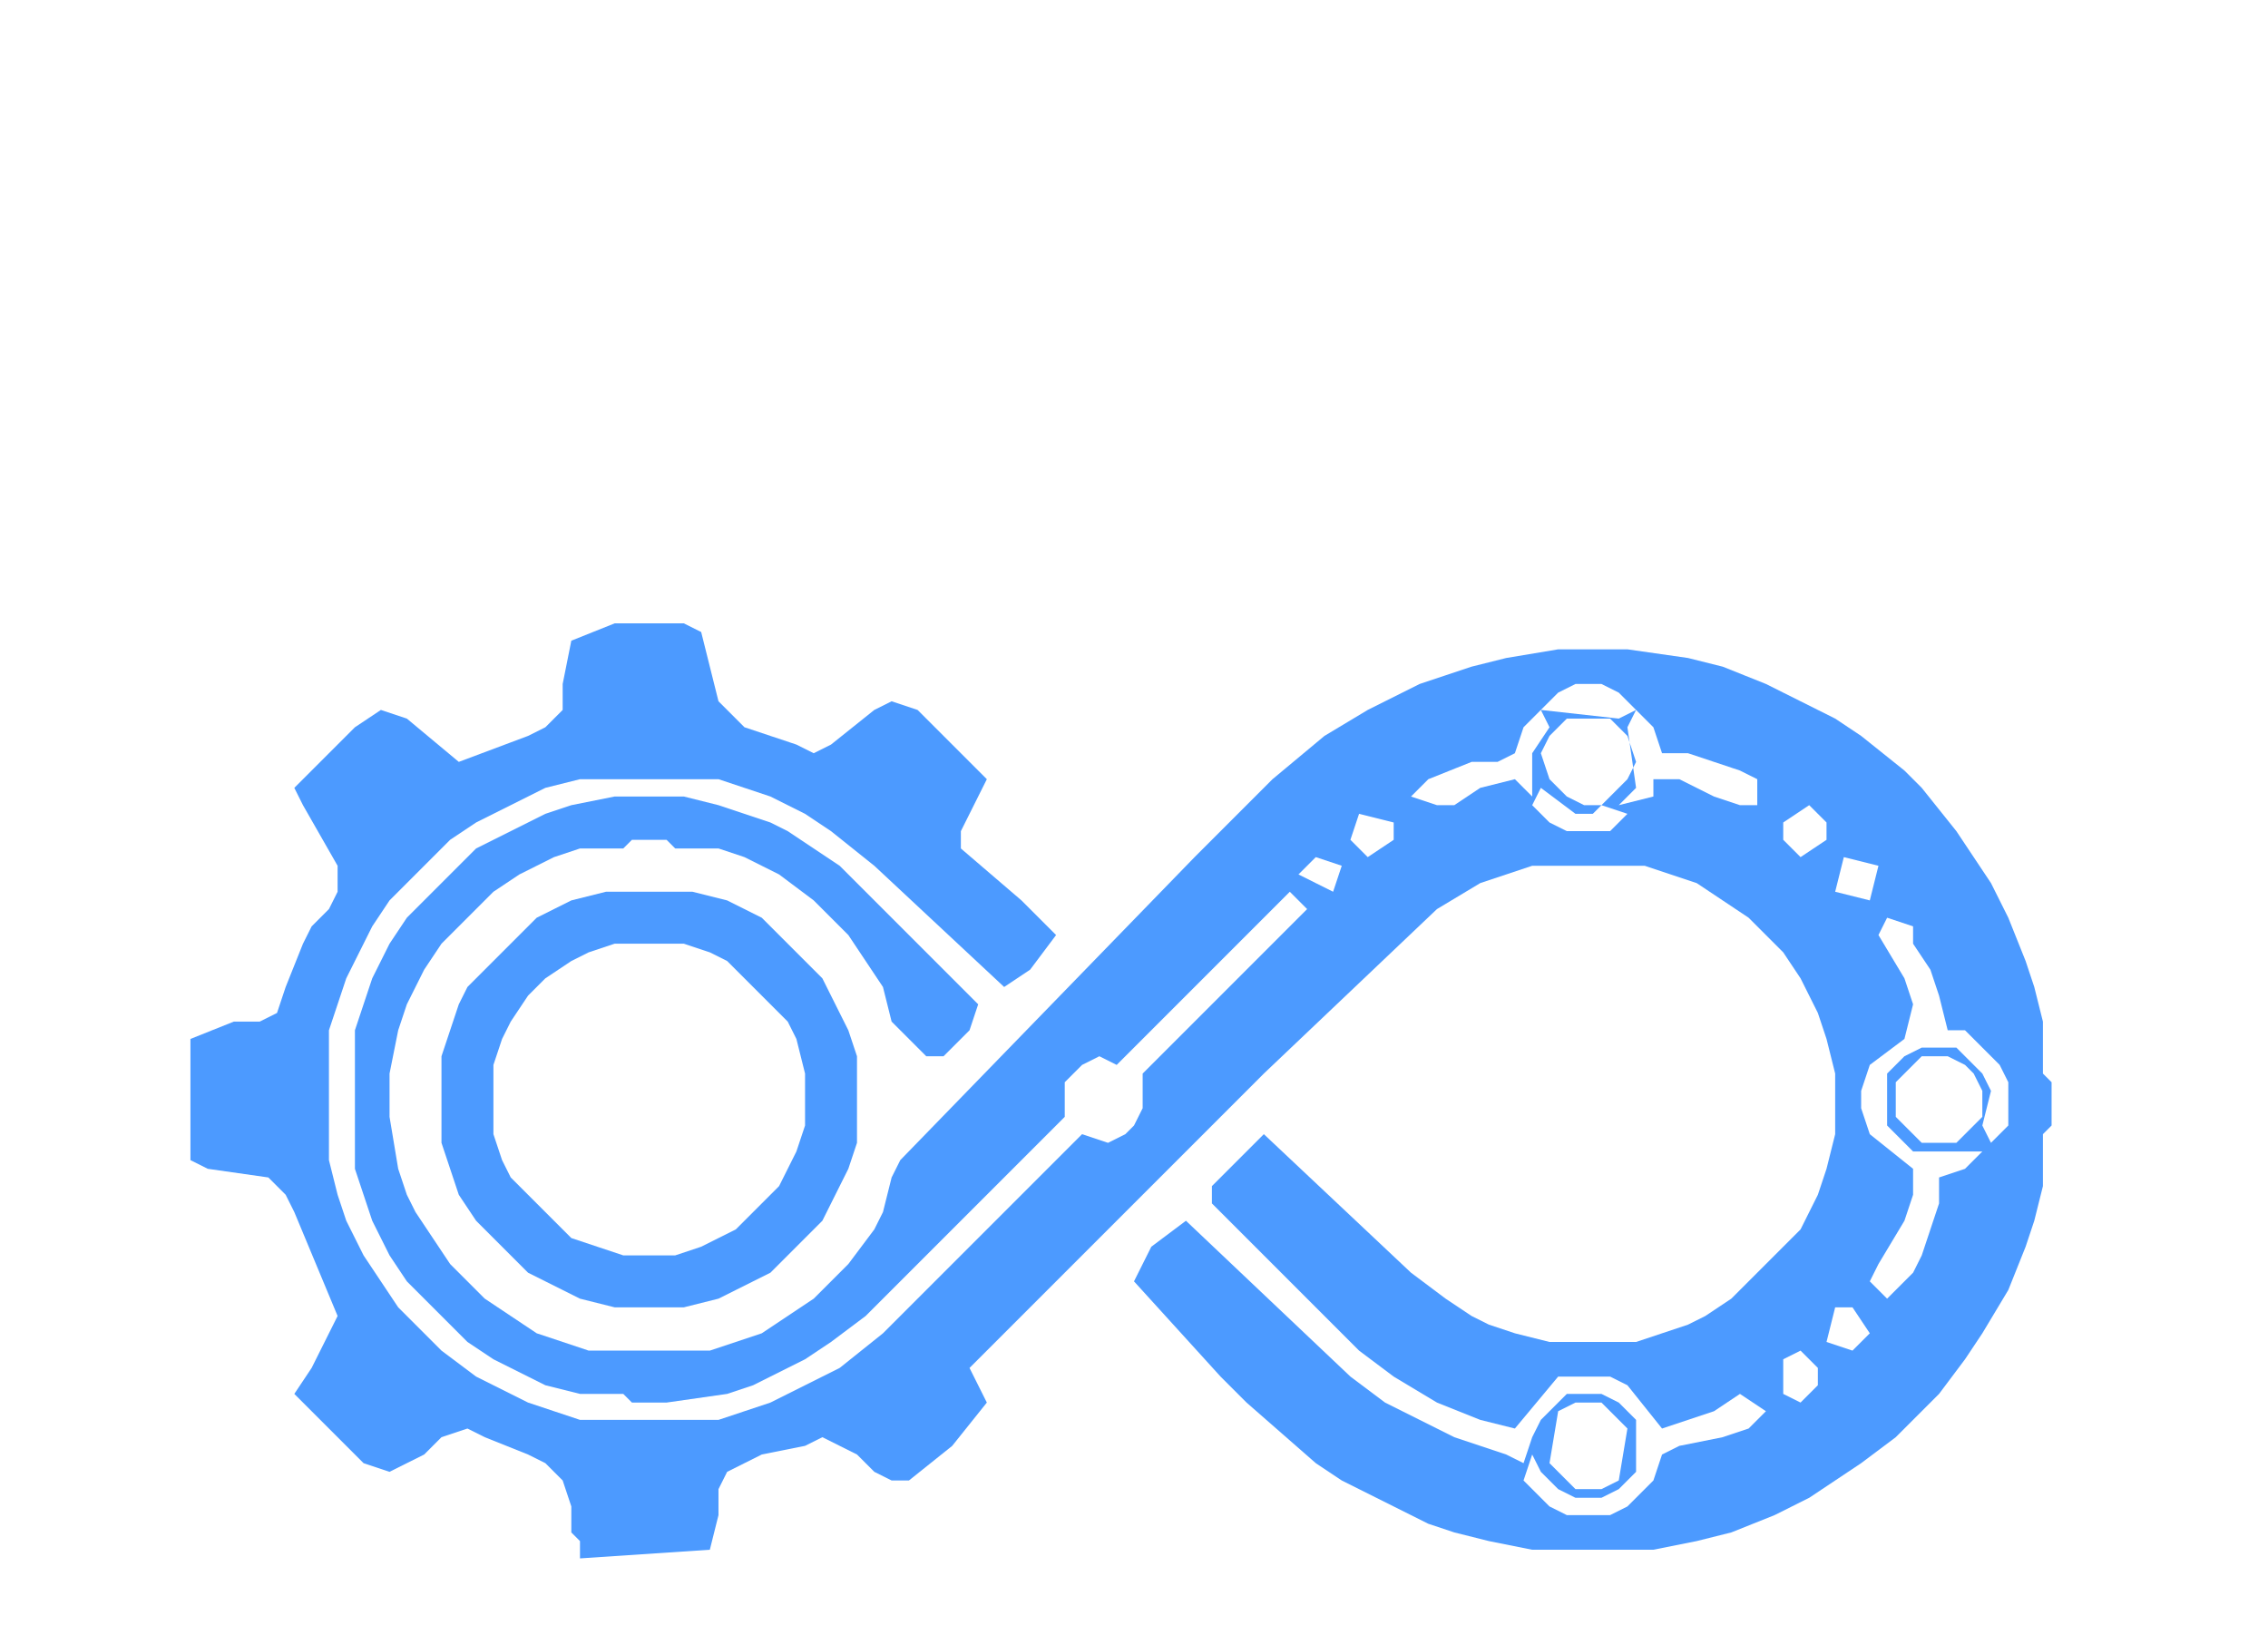
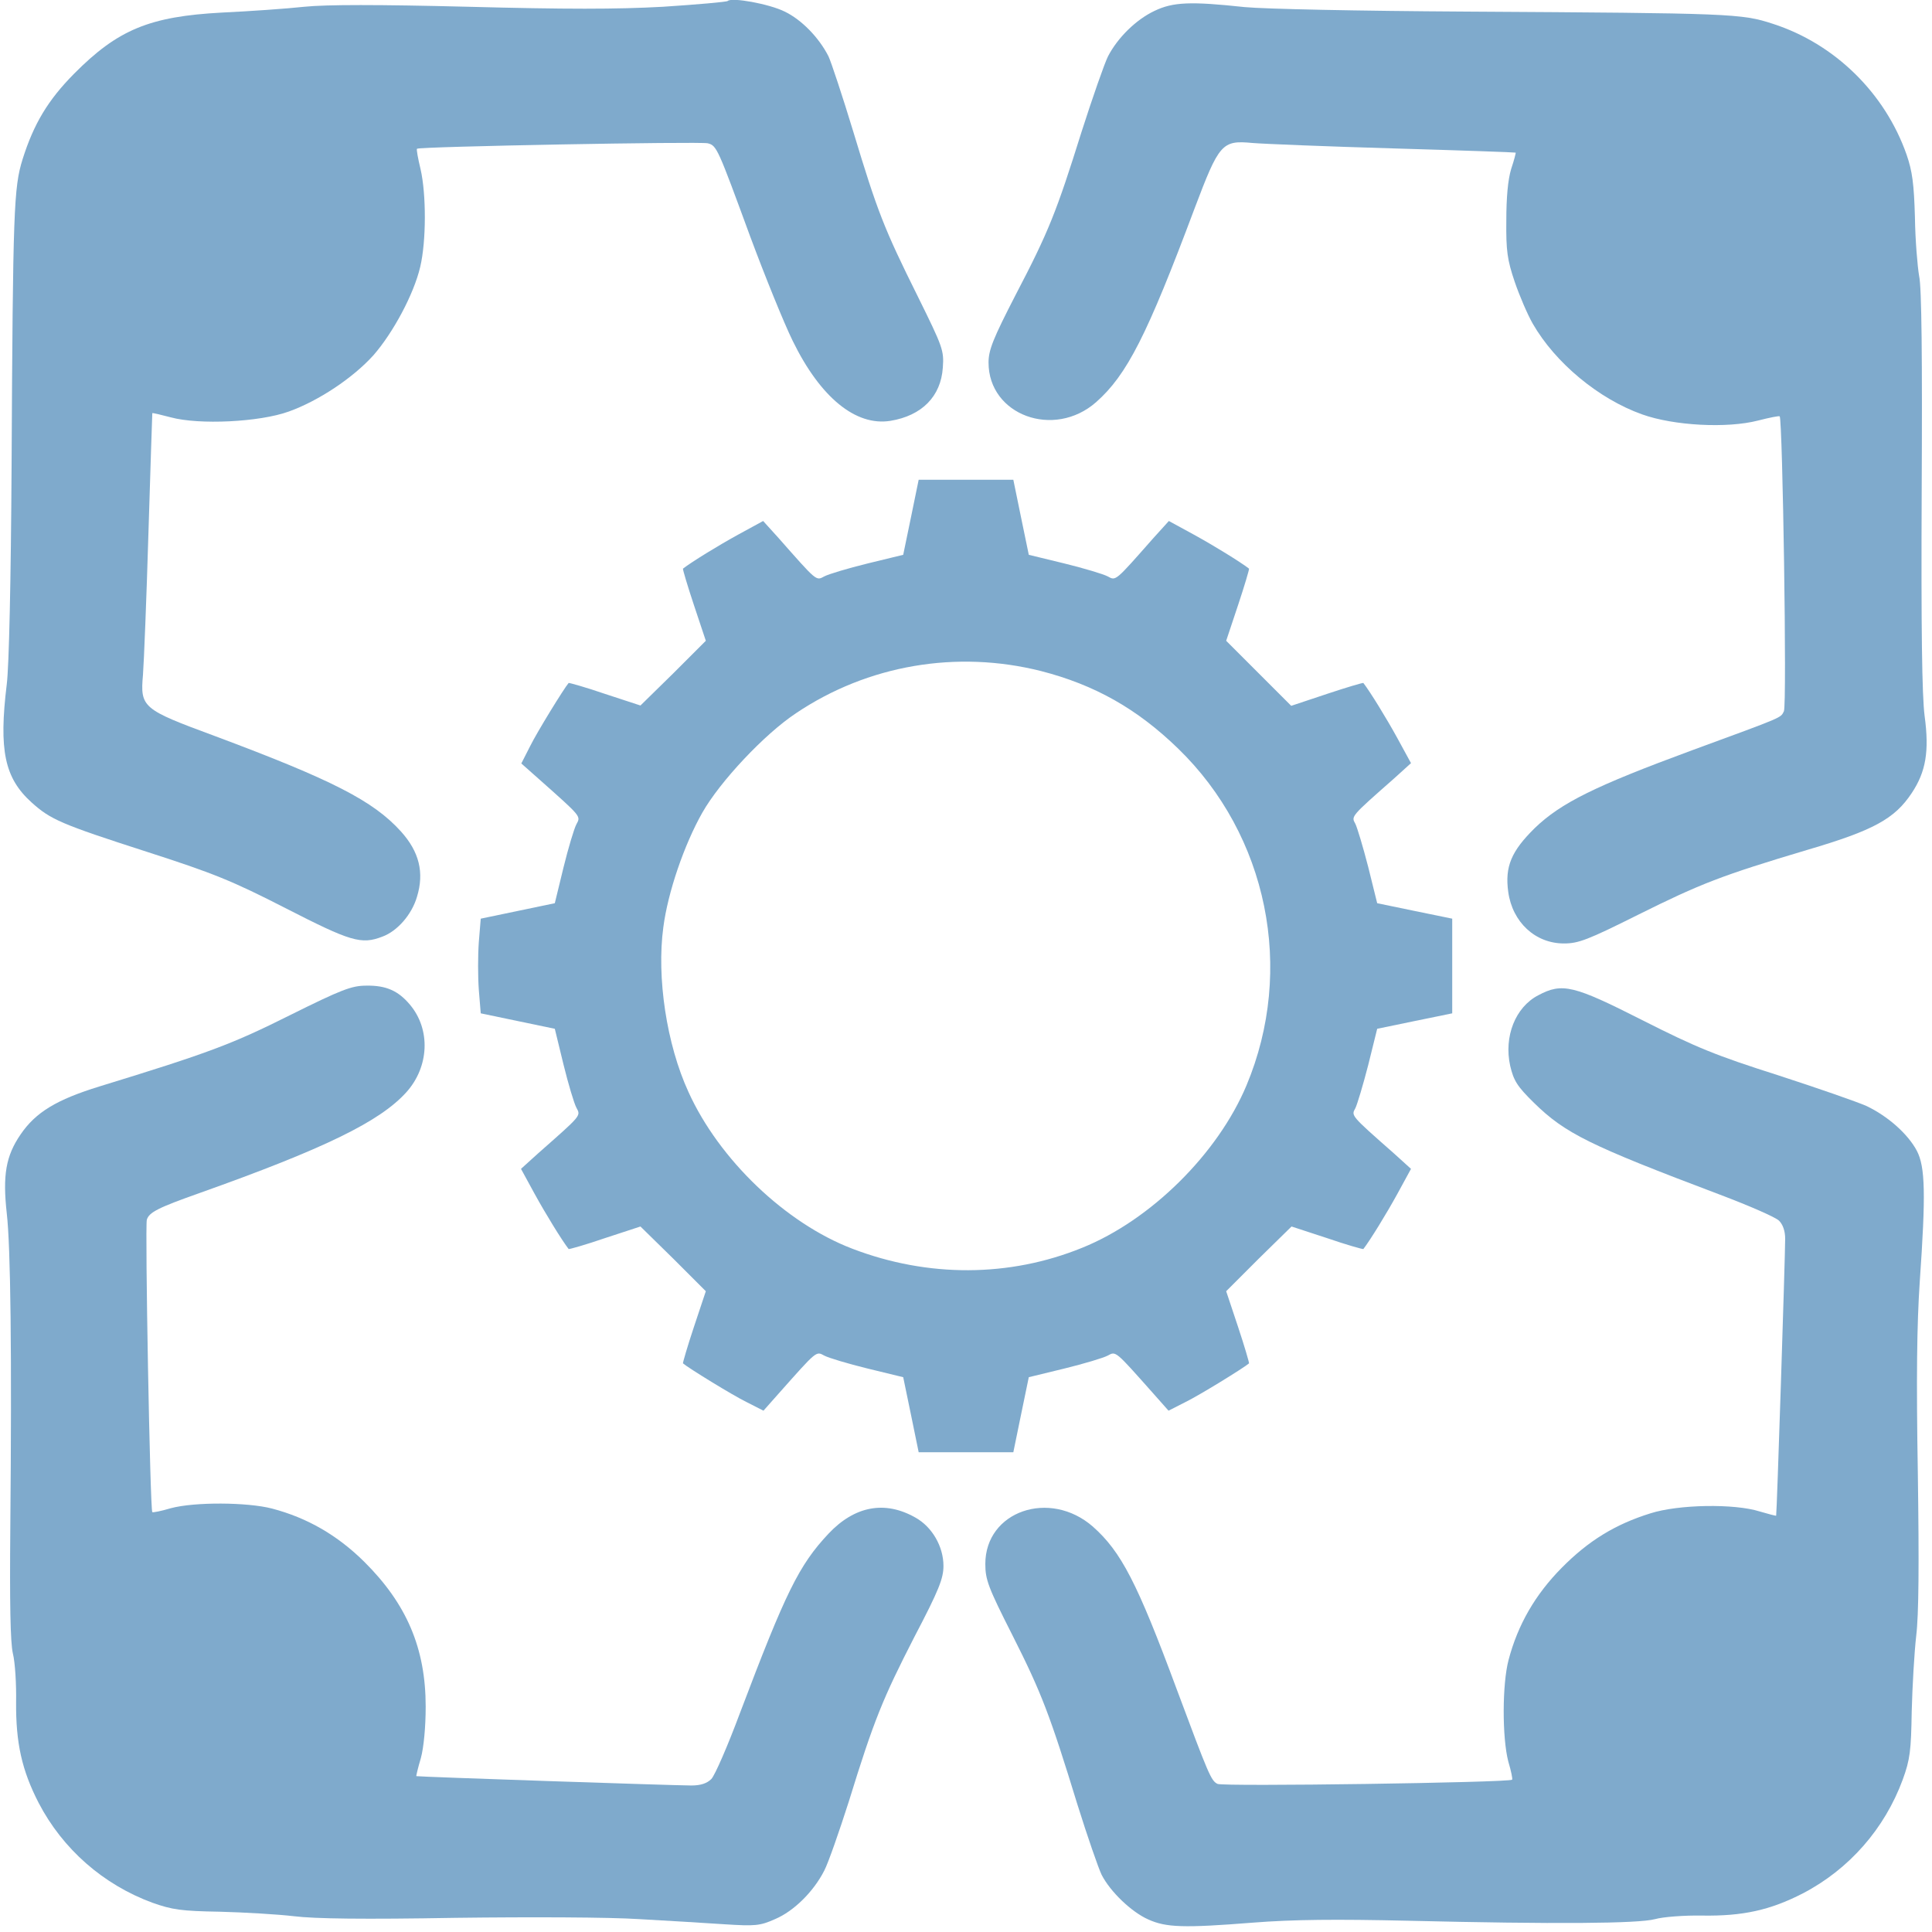
- <svg xmlns="http://www.w3.org/2000/svg" viewBox="20 10 262 190">
-   <path fill="#4c9aff" fill-rule="evenodd" d="M 248,243 L 248,251 L 255,250 L 251,247 L 255,247 L 251,243 L 255,242 Z M 237,242 L 238,251 L 239,246 L 241,248 L 241,249 L 243,251 L 245,251 L 245,242 L 243,242 L 242,247 L 240,245 L 240,244 Z M 231,242 L 231,251 L 233,251 L 233,242 Z M 222,251 L 228,250 L 223,249 L 223,242 Z M 212,242 L 212,251 L 219,250 L 214,247 L 218,246 L 213,245 L 215,243 L 219,243 Z M 201,242 L 201,251 L 203,251 L 204,249 L 206,249 L 208,248 L 209,244 L 207,242 Z M 185,242 L 185,251 L 187,251 L 188,249 L 190,249 L 192,248 L 193,245 L 192,243 L 190,242 Z M 175,251 L 177,251 L 176,242 Z M 166,243 L 165,245 L 164,247 L 164,249 L 163,251 L 166,249 L 169,249 L 172,251 L 170,247 L 170,245 L 169,243 Z M 151,242 L 149,243 L 150,247 L 152,247 L 154,249 L 149,251 L 154,251 L 155,251 L 156,248 L 154,246 L 155,244 L 155,242 Z M 139,251 L 140,251 L 143,251 L 144,251 L 145,250 L 146,248 L 144,242 L 143,250 L 141,250 L 139,248 L 139,242 Z M 128,242 L 126,243 L 125,245 L 125,249 L 127,251 L 131,251 L 134,250 L 135,248 L 135,246 L 134,244 L 133,243 L 131,242 Z M 130,243 L 133,246 L 133,248 L 131,250 L 127,249 L 127,248 L 126,246 Z M 112,242 L 111,251 L 113,251 L 114,247 L 116,250 L 118,249 L 119,247 L 120,251 L 122,251 L 121,242 L 119,244 L 117,248 L 115,246 L 114,243 Z M 102,242 L 99,245 L 99,249 L 101,251 L 108,250 L 108,248 L 108,245 L 108,244 L 107,243 L 105,242 Z M 104,243 L 106,244 L 107,248 L 105,250 L 103,250 L 100,247 L 101,245 L 102,244 Z M 88,242 L 89,251 L 90,246 L 92,248 L 92,249 L 94,251 L 96,251 L 96,242 L 94,243 L 93,247 L 91,245 L 91,244 Z M 78,242 L 76,243 L 75,245 L 75,249 L 77,251 L 80,252 L 82,251 L 84,249 L 84,244 L 82,242 Z M 80,243 L 83,246 L 83,248 L 81,250 L 77,249 L 77,248 L 76,246 Z M 65,243 L 68,244 L 68,251 L 70,251 L 71,243 L 73,242 Z M 54,242 L 54,248 L 55,250 L 56,251 L 57,251 L 60,251 L 61,251 L 61,242 L 61,248 L 59,250 L 56,249 L 56,242 Z M 46,242 L 45,244 L 44,246 L 42,251 L 44,251 L 46,249 L 48,249 L 50,251 L 52,251 L 49,246 L 49,244 L 48,242 Z M 246,209 L 242,210 L 239,213 L 239,228 L 240,230 L 244,232 L 262,231 L 261,228 L 246,228 L 243,225 L 244,222 L 261,222 L 261,219 L 245,219 L 243,216 L 245,214 L 261,213 L 260,209 Z M 214,210 L 214,218 L 215,219 L 215,228 L 216,230 L 217,231 L 219,232 L 236,231 L 236,228 L 222,228 L 220,227 L 219,210 L 217,209 Z M 190,209 L 189,210 L 186,210 L 186,232 L 207,232 L 209,231 L 210,229 L 210,223 L 208,220 L 210,218 L 210,213 L 209,211 L 204,209 Z M 191,222 L 204,222 L 206,224 L 206,226 L 204,228 L 190,227 Z M 191,213 L 203,213 L 205,215 L 204,219 L 190,218 Z M 150,209 L 148,210 L 148,232 L 153,232 L 154,215 L 156,219 L 160,227 L 160,229 L 161,231 L 168,231 L 169,229 L 173,219 L 174,218 L 175,216 L 176,232 L 181,232 L 181,210 L 179,210 L 178,209 L 175,209 L 173,210 L 172,211 L 171,213 L 170,215 L 167,224 L 166,225 L 165,227 L 163,225 L 162,223 L 161,221 L 158,212 L 155,209 Z M 128,209 L 125,210 L 123,211 L 121,215 L 121,226 L 122,229 L 124,231 L 126,232 L 144,232 L 144,228 L 128,228 L 126,226 L 127,222 L 144,222 L 144,219 L 126,218 L 127,214 L 144,213 L 143,209 Z M 100,209 L 97,210 L 95,212 L 94,214 L 94,218 L 95,220 L 97,222 L 110,222 L 112,224 L 111,228 L 94,229 L 94,232 L 114,232 L 117,229 L 117,222 L 114,219 L 101,219 L 99,217 L 100,214 L 116,213 L 116,210 L 114,209 Z M 66,209 L 64,210 L 64,232 L 69,231 L 70,215 L 73,218 L 79,228 L 82,232 L 88,232 L 90,230 L 90,210 L 85,210 L 84,227 L 82,223 L 80,220 L 75,213 L 72,210 L 70,209 Z M 45,209 L 40,210 L 38,212 L 37,214 L 37,228 L 38,230 L 40,231 L 42,232 L 60,231 L 59,228 L 44,228 L 42,226 L 41,224 L 43,222 L 59,222 L 59,219 L 42,216 L 42,215 L 59,214 L 59,209 Z M 90,113 L 86,114 L 84,115 L 82,116 L 74,124 L 73,126 L 72,129 L 71,132 L 71,142 L 72,145 L 73,148 L 75,151 L 81,157 L 87,160 L 91,161 L 99,161 L 103,160 L 109,157 L 115,151 L 118,145 L 119,142 L 119,132 L 118,129 L 115,123 L 108,116 L 106,115 L 104,114 L 100,113 Z M 91,119 L 99,119 L 102,120 L 104,121 L 111,128 L 112,130 L 113,134 L 113,140 L 112,143 L 111,145 L 110,147 L 105,152 L 103,153 L 101,154 L 98,155 L 92,155 L 89,154 L 86,153 L 79,146 L 78,144 L 77,141 L 77,133 L 78,130 L 79,128 L 81,125 L 83,123 L 86,121 L 88,120 Z M 91,82 L 86,84 L 85,89 L 85,92 L 83,94 L 81,95 L 73,98 L 67,93 L 64,92 L 61,94 L 54,101 L 55,103 L 59,110 L 59,113 L 58,115 L 56,117 L 55,119 L 53,124 L 52,127 L 50,128 L 47,128 L 42,130 L 42,144 L 44,145 L 51,146 L 53,148 L 54,150 L 59,162 L 58,164 L 56,168 L 54,171 L 62,179 L 65,180 L 69,178 L 71,176 L 74,175 L 76,176 L 81,178 L 83,179 L 85,181 L 86,184 L 86,187 L 87,188 L 87,190 L 102,189 L 103,185 L 103,182 L 104,180 L 108,178 L 113,177 L 115,176 L 117,177 L 119,178 L 121,180 L 123,181 L 125,181 L 130,177 L 134,172 L 132,168 L 166,134 L 186,115 L 191,112 L 194,111 L 197,110 L 210,110 L 213,111 L 216,112 L 222,116 L 226,120 L 228,123 L 229,125 L 230,127 L 231,130 L 232,134 L 232,141 L 231,145 L 230,148 L 229,150 L 228,152 L 220,160 L 217,162 L 215,163 L 212,164 L 209,165 L 199,165 L 195,164 L 192,163 L 190,162 L 187,160 L 183,157 L 166,141 L 160,147 L 160,149 L 177,166 L 181,169 L 186,172 L 191,174 L 195,175 L 200,169 L 206,169 L 208,170 L 212,175 L 215,174 L 218,173 L 221,171 L 224,173 L 222,175 L 219,176 L 214,177 L 212,178 L 211,181 L 208,184 L 206,185 L 201,185 L 199,184 L 196,181 L 197,178 L 198,180 L 200,182 L 202,183 L 205,183 L 207,182 L 209,180 L 209,174 L 207,172 L 205,171 L 201,171 L 198,174 L 197,176 L 196,179 L 194,178 L 188,176 L 180,172 L 176,169 L 157,151 L 153,154 L 151,158 L 161,169 L 164,172 L 172,179 L 175,181 L 179,183 L 185,186 L 188,187 L 192,188 L 197,189 L 211,189 L 216,188 L 220,187 L 225,185 L 227,184 L 229,183 L 232,181 L 235,179 L 239,176 L 244,171 L 247,167 L 249,164 L 252,159 L 254,154 L 255,151 L 256,147 L 256,141 L 257,140 L 257,135 L 256,134 L 256,128 L 255,124 L 254,121 L 252,116 L 251,114 L 250,112 L 248,109 L 246,106 L 242,101 L 240,99 L 235,95 L 232,93 L 224,89 L 219,87 L 215,86 L 208,85 L 200,85 L 194,86 L 190,87 L 187,88 L 184,89 L 178,92 L 173,95 L 167,100 L 158,109 L 124,144 L 123,146 L 122,150 L 121,152 L 118,156 L 114,160 L 111,162 L 108,164 L 105,165 L 102,166 L 88,166 L 85,165 L 82,164 L 76,160 L 72,156 L 70,153 L 68,150 L 67,148 L 66,145 L 65,139 L 65,134 L 66,129 L 67,126 L 68,124 L 69,122 L 71,119 L 77,113 L 80,111 L 82,110 L 84,109 L 87,108 L 92,108 L 93,107 L 97,107 L 98,108 L 103,108 L 106,109 L 108,110 L 110,111 L 114,114 L 118,118 L 120,121 L 122,124 L 123,128 L 127,132 L 129,132 L 132,129 L 133,126 L 117,110 L 114,108 L 111,106 L 109,105 L 106,104 L 103,103 L 99,102 L 91,102 L 86,103 L 83,104 L 75,108 L 67,116 L 65,119 L 64,121 L 63,123 L 62,126 L 61,129 L 61,145 L 62,148 L 63,151 L 64,153 L 65,155 L 67,158 L 74,165 L 77,167 L 83,170 L 87,171 L 92,171 L 93,172 L 97,172 L 104,171 L 107,170 L 113,167 L 116,165 L 120,162 L 143,139 L 143,135 L 145,133 L 147,132 L 149,133 L 169,113 L 171,115 L 152,134 L 152,138 L 151,140 L 150,141 L 148,142 L 145,141 L 122,164 L 117,168 L 109,172 L 106,173 L 103,174 L 87,174 L 84,173 L 81,172 L 75,169 L 71,166 L 66,161 L 64,158 L 62,155 L 61,153 L 60,151 L 59,148 L 58,144 L 58,129 L 59,126 L 60,123 L 63,117 L 65,114 L 72,107 L 75,105 L 83,101 L 87,100 L 103,100 L 106,101 L 109,102 L 111,103 L 113,104 L 116,106 L 121,110 L 136,124 L 139,122 L 142,118 L 138,114 L 131,108 L 131,106 L 134,100 L 126,92 L 123,91 L 121,92 L 116,96 L 114,97 L 112,96 L 109,95 L 106,94 L 103,91 L 101,83 L 99,82 Z M 202,172 L 205,172 L 208,175 L 207,181 L 205,182 L 202,182 L 199,179 L 200,173 Z M 228,166 L 230,168 L 230,170 L 228,172 L 226,171 L 226,167 Z M 232,161 L 234,161 L 236,164 L 234,166 L 231,165 Z M 242,132 L 245,132 L 247,133 L 248,134 L 249,136 L 249,139 L 246,142 L 242,142 L 239,139 L 239,135 Z M 238,116 L 241,117 L 241,119 L 243,122 L 244,125 L 245,129 L 247,129 L 251,133 L 252,135 L 252,140 L 250,142 L 249,140 L 250,136 L 249,134 L 246,131 L 242,131 L 240,132 L 238,134 L 238,140 L 241,143 L 249,143 L 247,145 L 244,146 L 244,149 L 243,152 L 242,155 L 241,157 L 238,160 L 236,158 L 237,156 L 240,151 L 241,148 L 241,145 L 236,141 L 235,138 L 235,136 L 236,133 L 240,130 L 241,126 L 240,123 L 237,118 Z M 233,109 L 237,110 L 236,114 L 232,113 Z M 172,109 L 175,110 L 174,113 L 170,111 Z M 177,104 L 181,105 L 181,107 L 178,109 L 176,107 Z M 229,103 L 231,105 L 231,107 L 228,109 L 226,107 L 226,105 Z M 198,101 L 202,104 L 204,104 L 205,103 L 208,104 L 206,106 L 201,106 L 199,105 L 197,103 Z M 201,93 L 206,93 L 208,95 L 209,98 L 208,100 L 205,103 L 203,103 L 201,102 L 199,100 L 198,97 L 199,95 Z M 209,92 L 211,94 L 212,97 L 215,97 L 218,98 L 221,99 L 223,100 L 223,103 L 221,103 L 218,102 L 214,100 L 211,100 L 211,102 L 207,103 L 209,101 L 208,94 Z M 198,92 L 199,94 L 197,97 L 197,99 L 197,102 L 195,100 L 191,101 L 188,103 L 186,103 L 183,102 L 185,100 L 190,98 L 193,98 L 195,97 L 196,94 Z M 202,89 L 205,89 L 207,90 L 209,92 L 207,93 L 198,92 L 200,90 Z" />
+ <svg xmlns="http://www.w3.org/2000/svg" version="1.0" width="600pt" height="600pt" viewBox="0 0 600 600" preserveAspectRatio="xMidYMid meet">
+   <g transform="translate(0,600) scale(0.1,-0.1)" fill="#7faacc" stroke="none">
+     <path d="M2260 5997 c-3 -3 -94 -11 -201 -18 -145 -8 -301 -8 -605 0 -280 7 -440 7 -509 0 -55 -6 -170 -14 -255 -18 -226 -12 -324 -53 -460 -190 -81 -82 -125 -155 -160 -266 -27 -87 -30 -155 -34 -950 -2 -356 -8 -626 -15 -680 -25 -205 -7 -291 77 -367 59 -53 90 -67 357 -153 208 -67 265 -90 433 -176 201 -103 234 -113 299 -88 47 17 92 69 108 124 23 75 7 140 -50 203 -86 95 -213 160 -580 297 -222 82 -230 88 -221 189 3 39 11 238 17 441 6 204 12 371 12 372 1 1 27 -5 57 -13 88 -24 276 -15 367 18 92 33 199 104 263 175 61 70 125 189 145 274 19 80 19 226 1 304 -8 33 -13 61 -11 63 6 7 880 23 903 17 28 -7 31 -15 132 -290 45 -121 104 -267 132 -324 86 -176 196 -265 303 -248 98 16 157 76 163 165 4 54 0 64 -78 222 -105 211 -125 263 -200 511 -34 112 -69 217 -77 234 -30 59 -84 114 -136 139 -48 24 -165 45 -177 33z" />
+     <path d="M3585 5966 c-57 -27 -114 -83 -144 -141 -11 -22 -48 -128 -82 -234 -78 -249 -102 -310 -205 -507 -70 -136 -84 -171 -84 -210 0 -163 203 -238 334 -123 96 85 158 207 306 602 76 201 85 212 179 203 36 -3 235 -11 441 -17 206 -6 376 -12 377 -13 1 -1 -5 -24 -14 -51 -10 -33 -15 -88 -15 -160 -1 -94 3 -122 26 -190 15 -44 40 -102 56 -130 70 -122 205 -234 340 -282 98 -35 263 -44 360 -19 35 9 65 15 67 13 9 -10 23 -899 13 -916 -11 -21 4 -15 -285 -121 -301 -111 -407 -163 -489 -242 -72 -71 -93 -119 -82 -198 13 -94 84 -160 173 -160 45 0 74 11 230 89 195 97 259 122 527 202 204 60 270 96 323 176 44 66 55 130 40 240 -8 62 -11 270 -9 701 2 408 0 631 -8 665 -5 29 -12 111 -13 182 -3 104 -8 143 -26 195 -67 191 -223 344 -415 406 -98 32 -126 33 -951 38 -342 2 -625 8 -690 14 -167 18 -222 16 -280 -12z" />
+     <path d="M2829 4393 l-24 -116 -111 -27 c-61 -15 -121 -33 -134 -40 -26 -14 -22 -17 -142 119 l-48 53 -77 -42 c-62 -34 -145 -85 -172 -106 -1 -2 14 -53 34 -113 l37 -111 -101 -101 -102 -100 -110 36 c-61 21 -112 35 -113 34 -14 -16 -99 -154 -120 -197 l-27 -53 53 -47 c135 -120 132 -116 118 -142 -7 -13 -25 -73 -40 -134 l-27 -111 -115 -24 -115 -24 -6 -73 c-3 -41 -3 -107 0 -148 l6 -73 115 -24 115 -24 27 -111 c15 -61 33 -121 40 -134 14 -26 17 -22 -119 -142 l-53 -48 42 -77 c34 -62 85 -145 106 -172 2 -1 52 13 113 34 l110 36 102 -100 101 -101 -37 -111 c-20 -60 -35 -112 -34 -113 16 -14 154 -99 197 -120 l53 -27 47 53 c120 135 116 132 142 118 13 -7 73 -25 134 -40 l111 -27 24 -116 24 -117 147 0 147 0 24 117 24 116 111 27 c61 15 121 33 134 40 26 14 22 17 142 -118 l47 -53 53 27 c43 21 181 106 197 120 1 1 -14 53 -34 113 l-37 111 101 101 102 100 110 -36 c61 -21 111 -35 113 -34 21 27 72 110 106 172 l42 77 -53 48 c-134 118 -133 117 -120 140 6 12 24 72 40 134 l28 113 116 24 117 24 0 147 0 147 -117 24 -116 24 -28 113 c-16 62 -34 122 -40 134 -13 23 -14 22 120 140 l53 48 -42 77 c-34 62 -85 145 -106 172 -2 1 -53 -14 -113 -34 l-111 -37 -101 101 -101 101 37 111 c20 60 35 111 34 113 -27 21 -110 72 -172 106 l-77 42 -48 -53 c-120 -136 -116 -133 -142 -119 -13 7 -73 25 -134 40 l-111 27 -24 116 -24 117 -147 0 -147 0 -24 -117z m404 -477 c167 -43 298 -117 425 -240 279 -270 364 -687 213 -1047 -89 -212 -297 -418 -510 -504 -226 -92 -479 -93 -714 -3 -207 79 -414 277 -509 487 -68 148 -99 356 -78 511 14 109 65 257 121 356 55 97 193 244 291 309 223 150 499 197 761 131z" />
+     <path d="M900 2847 c-180 -90 -252 -117 -591 -221 -133 -41 -198 -80 -245 -149 -46 -67 -56 -127 -43 -245 12 -104 16 -430 11 -977 -2 -231 0 -356 8 -390 7 -28 11 -96 10 -151 -1 -127 18 -212 70 -313 75 -144 201 -254 353 -310 62 -22 90 -26 210 -28 76 -2 179 -8 230 -14 64 -8 218 -10 502 -5 235 3 478 2 570 -4 88 -5 207 -12 265 -16 95 -6 110 -5 157 16 59 25 120 86 153 151 12 23 46 120 76 214 78 253 106 321 204 512 76 145 90 181 90 220 0 60 -35 121 -87 150 -95 54 -189 36 -270 -50 -92 -98 -133 -182 -275 -557 -38 -102 -78 -194 -89 -205 -13 -13 -32 -20 -62 -20 -51 0 -851 27 -854 29 -1 0 5 26 14 56 9 33 15 97 15 160 0 181 -59 319 -191 450 -83 82 -176 136 -286 165 -77 20 -241 21 -315 1 -30 -9 -56 -14 -57 -12 -7 6 -23 890 -17 908 7 23 34 37 164 83 388 138 560 222 642 313 71 79 76 195 11 272 -36 43 -74 60 -135 59 -46 0 -77 -12 -238 -92z" />
+     <path d="M4777 2909 c-71 -37 -107 -128 -87 -219 11 -46 21 -63 74 -115 97 -95 172 -132 577 -285 90 -34 173 -70 184 -81 12 -12 19 -32 19 -56 0 -56 -26 -858 -28 -860 -1 -1 -24 5 -51 13 -79 25 -253 22 -340 -6 -109 -34 -192 -85 -275 -169 -82 -83 -136 -176 -165 -286 -20 -76 -20 -241 -1 -315 9 -30 14 -55 12 -57 -9 -9 -899 -22 -915 -13 -20 10 -27 27 -127 295 -122 329 -172 426 -260 504 -134 117 -334 48 -334 -116 0 -49 9 -73 84 -221 91 -180 117 -249 202 -526 31 -99 65 -197 75 -218 27 -53 93 -116 145 -139 55 -25 110 -27 324 -10 127 10 259 11 482 6 460 -11 716 -9 768 5 25 7 91 12 146 11 127 -2 212 17 313 69 144 75 254 201 310 353 23 63 26 90 28 212 2 77 8 183 14 235 8 66 9 222 5 505 -5 296 -3 461 6 595 19 272 17 356 -9 406 -28 53 -91 108 -156 139 -29 13 -153 56 -276 96 -192 61 -253 86 -419 170 -215 109 -250 118 -325 78z" />
+   </g>
</svg>
